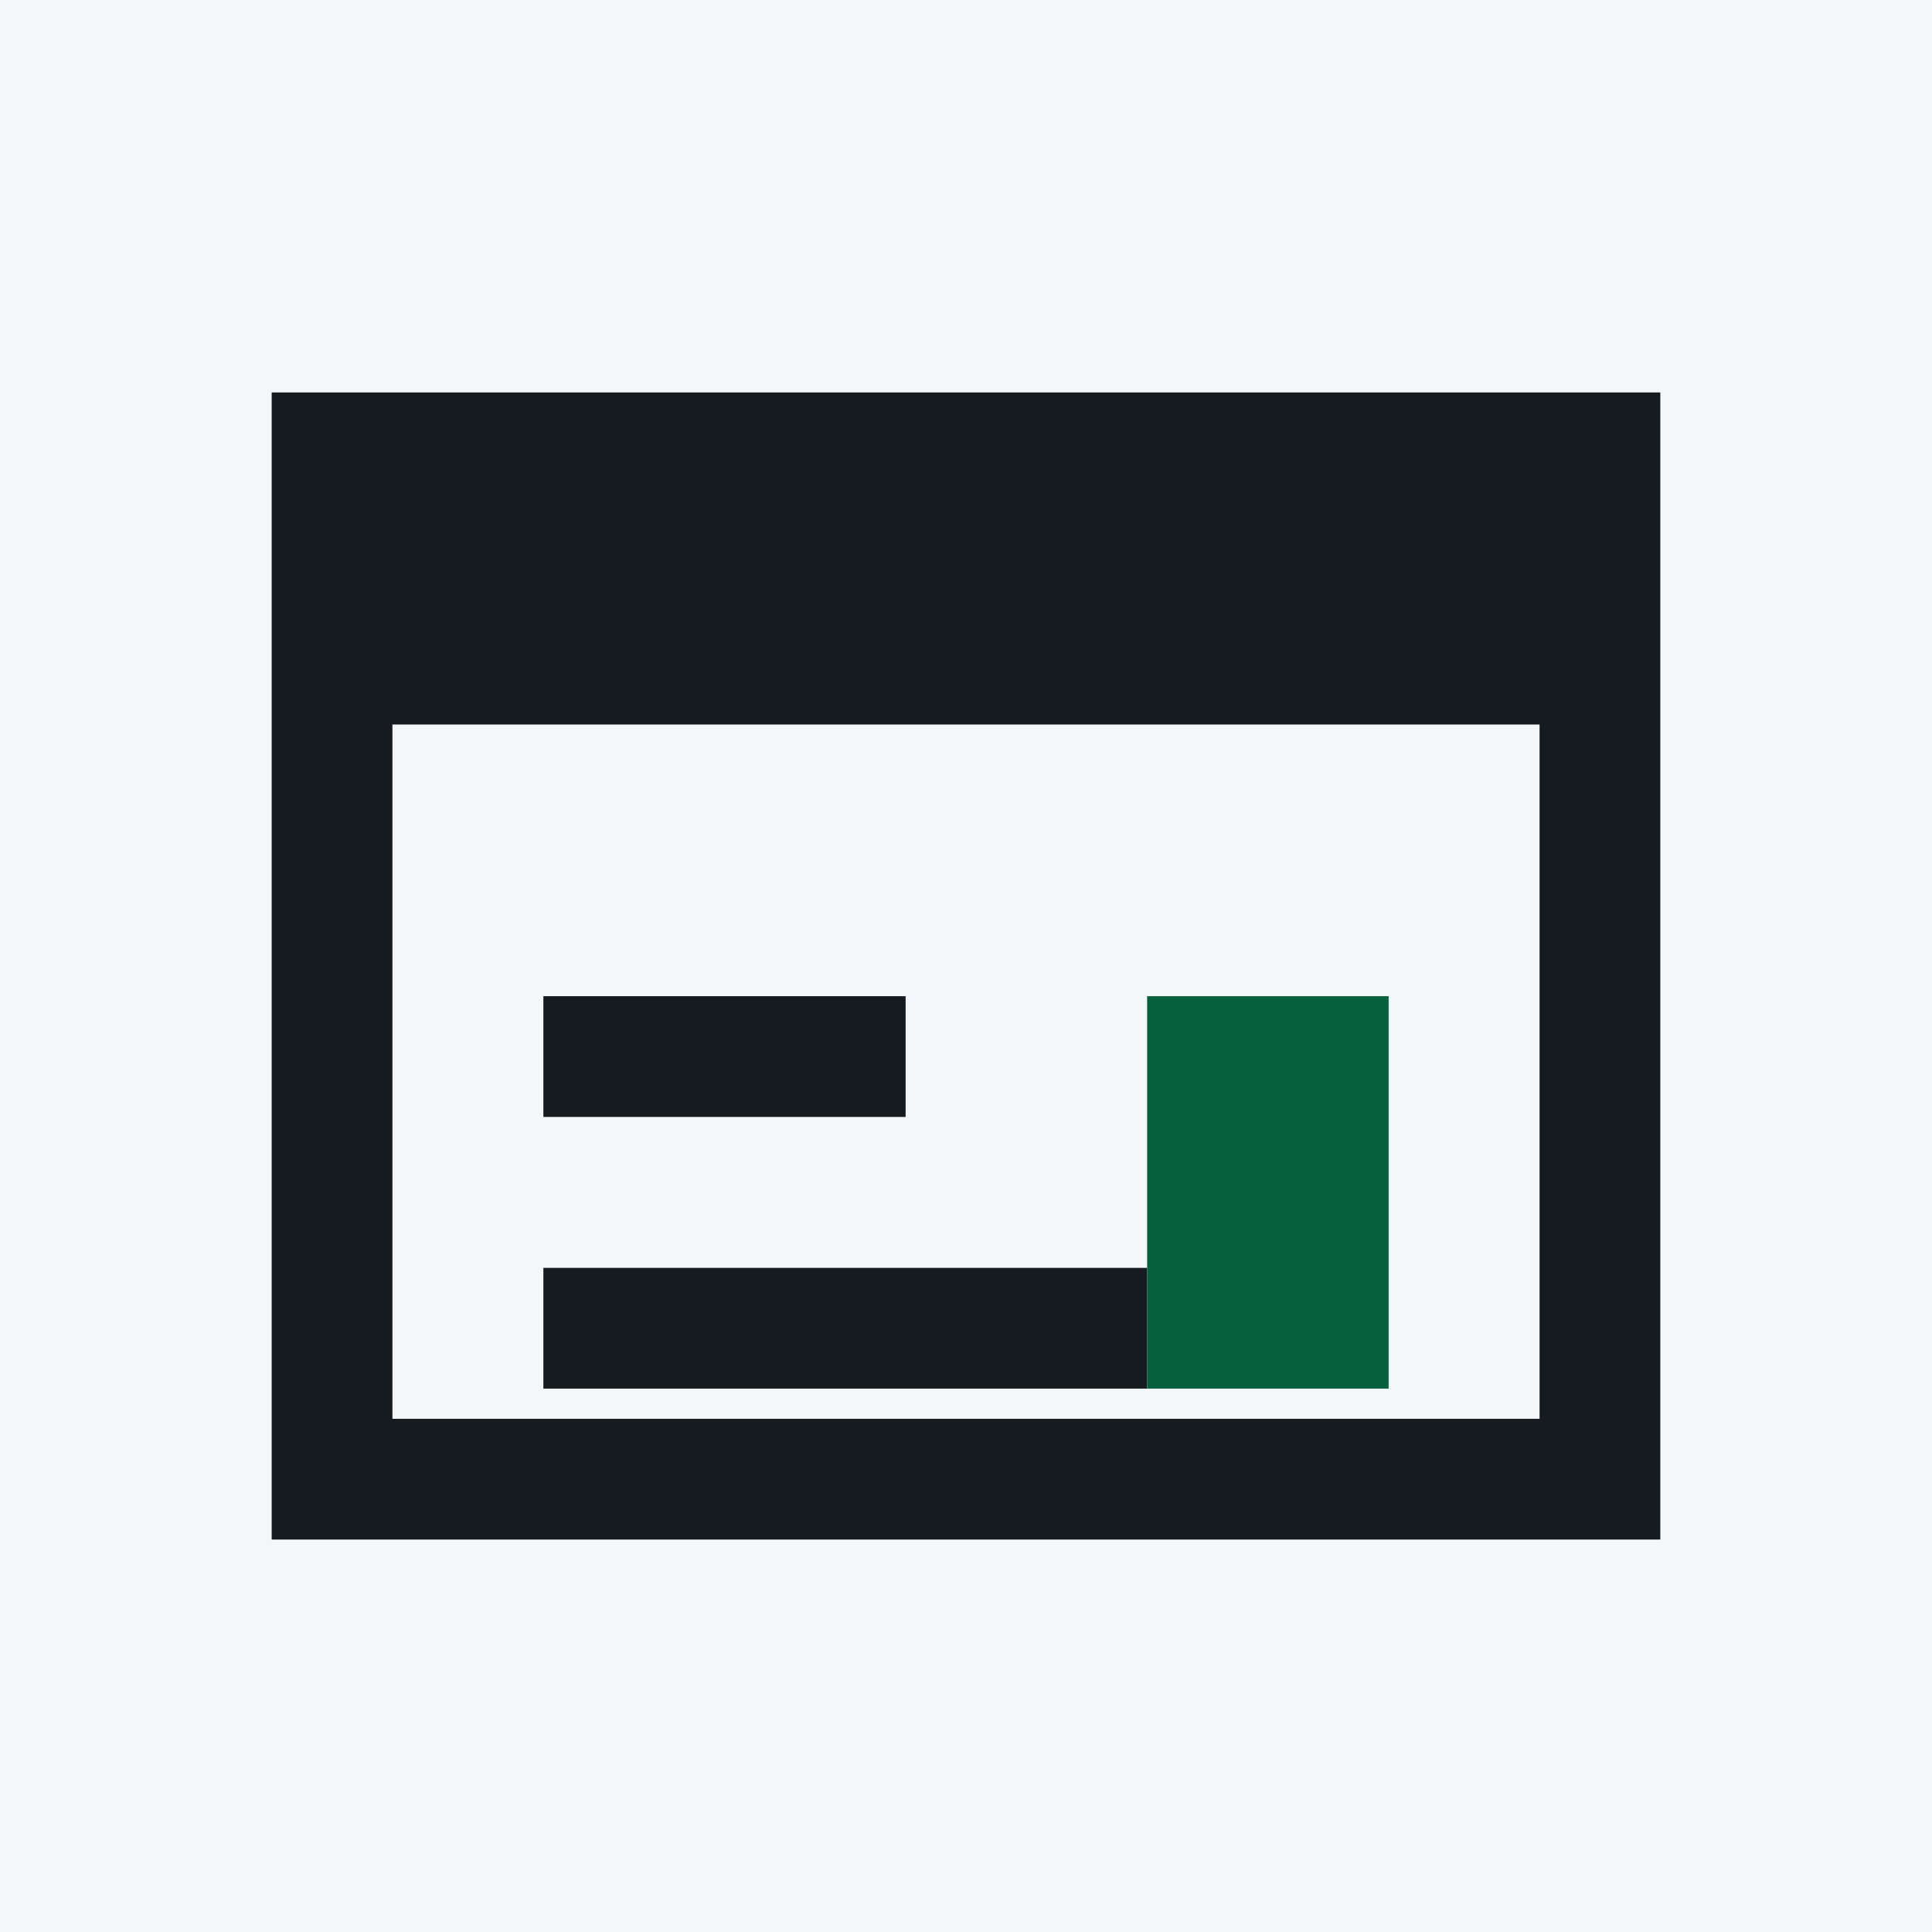
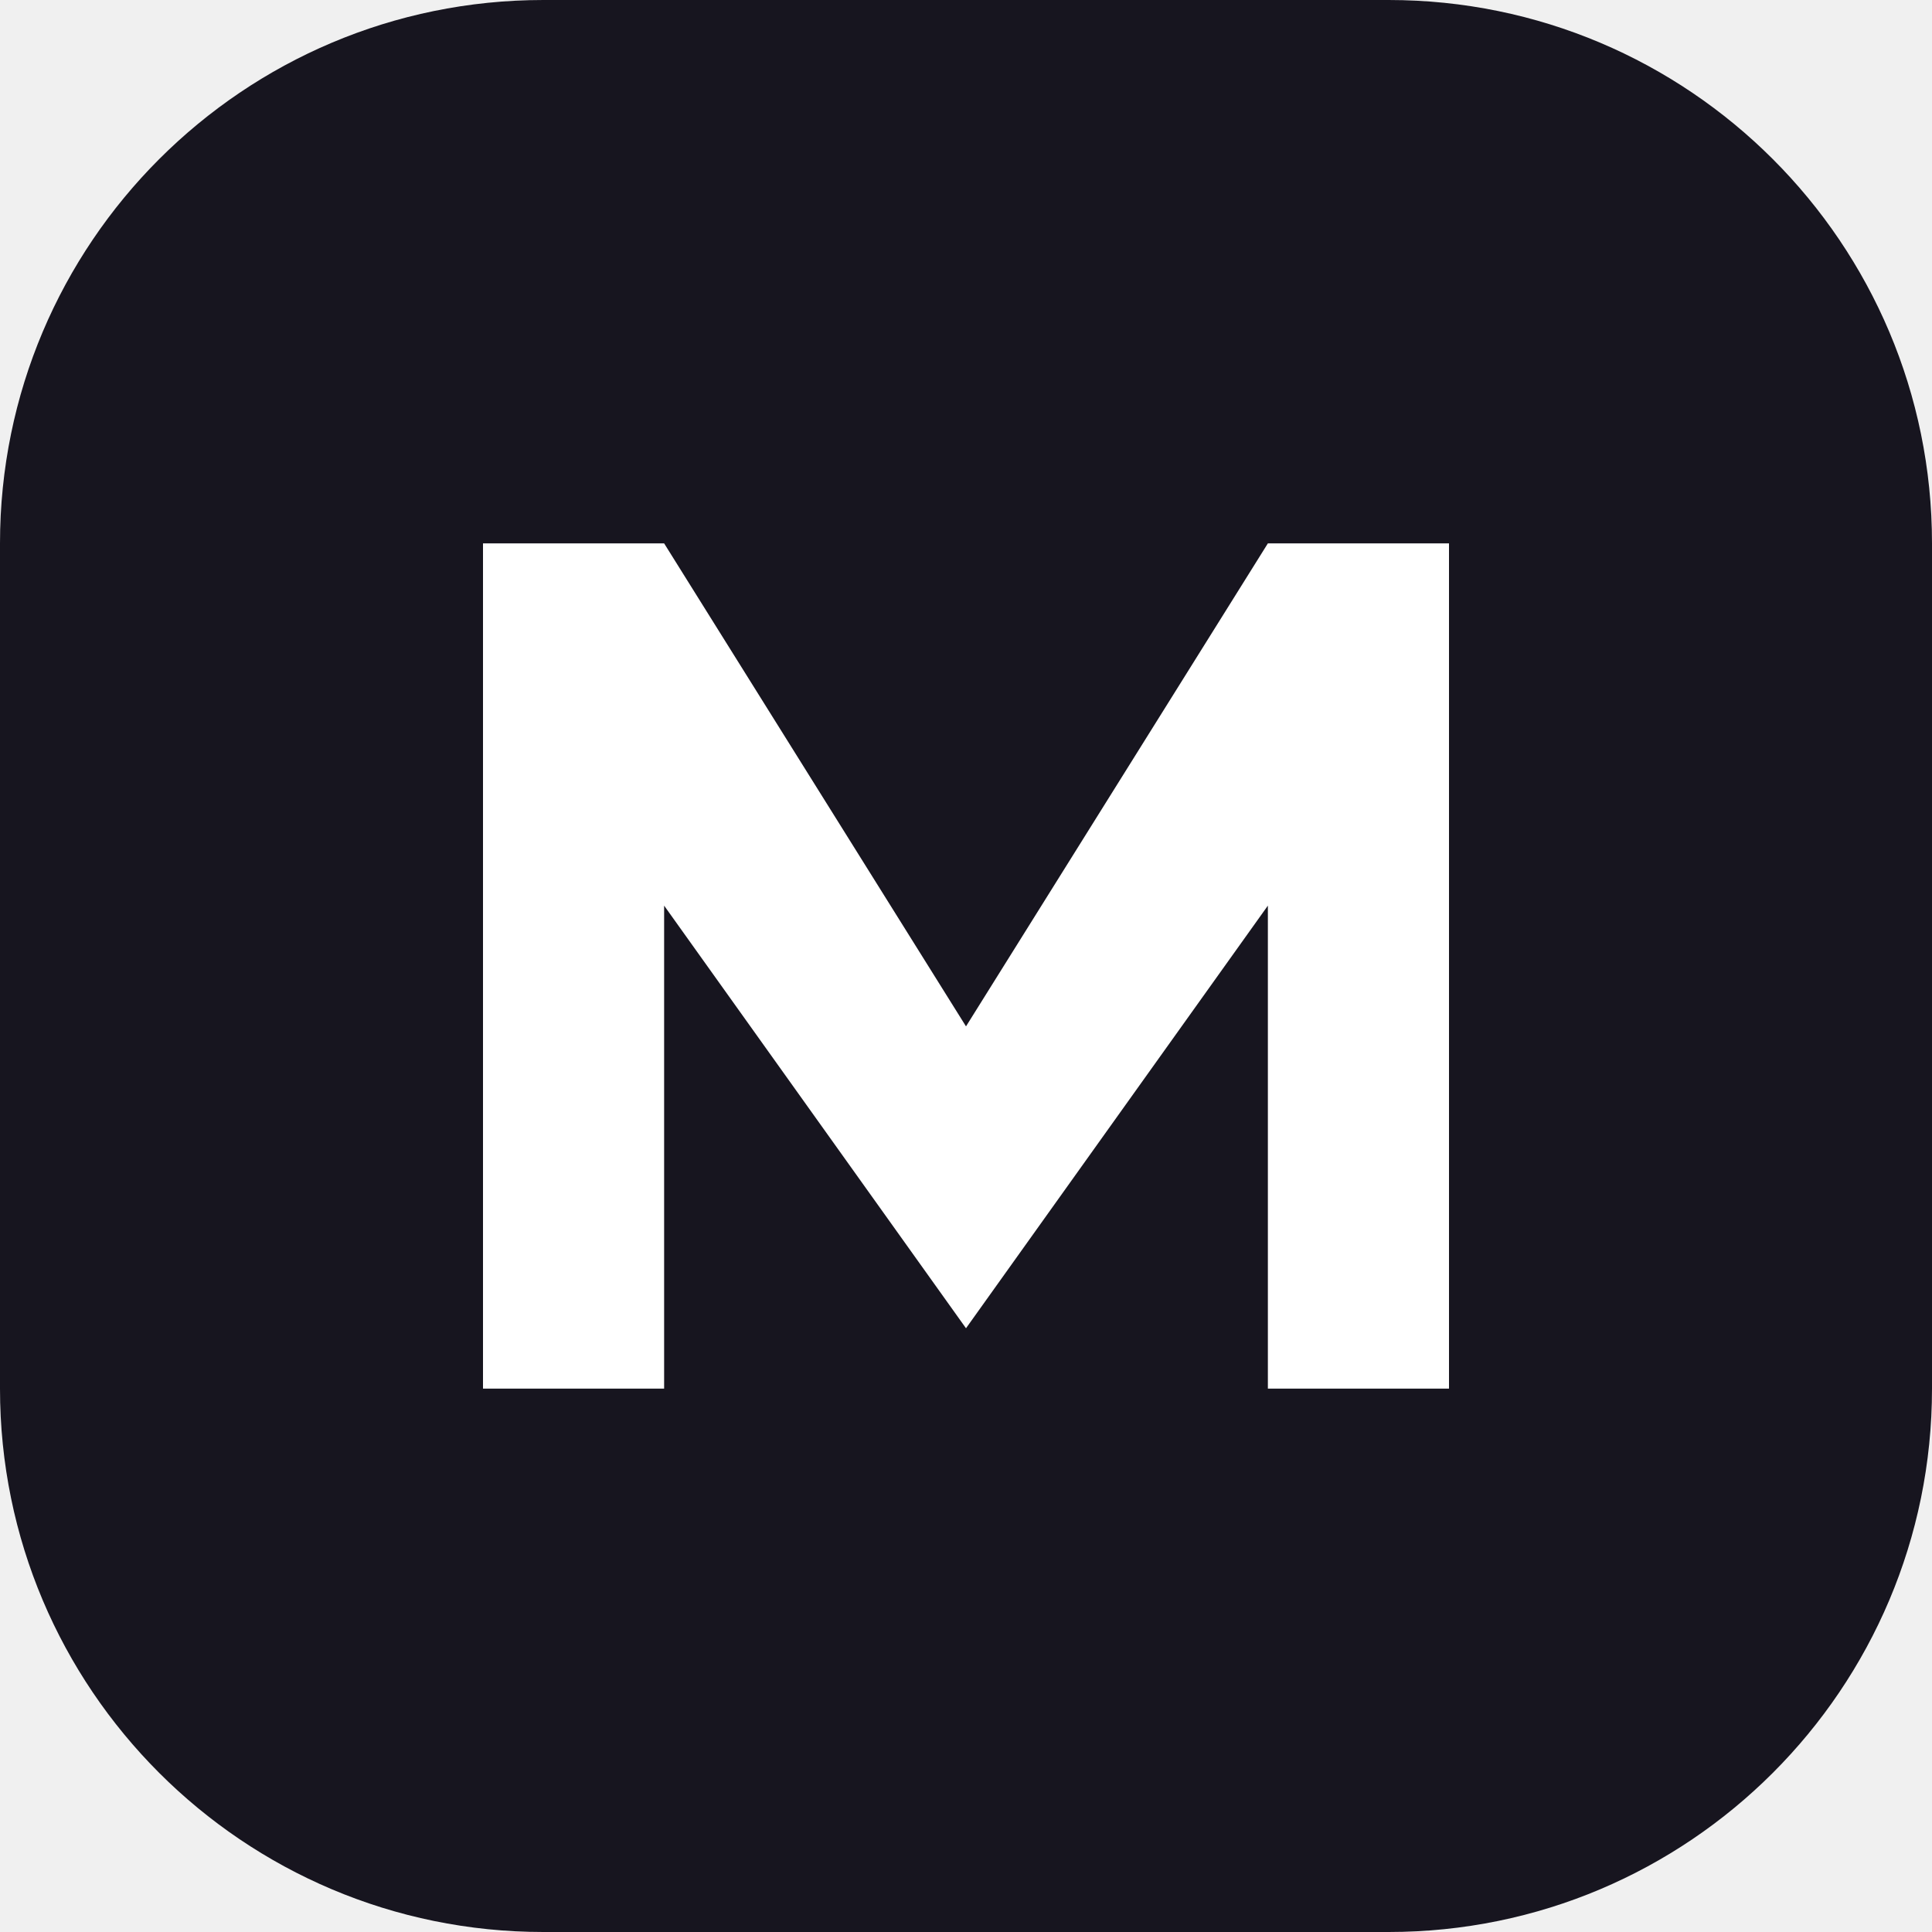
<svg xmlns="http://www.w3.org/2000/svg" viewBox="0 0 32 32" width="32" height="32">
-   <rect width="32" height="32" fill="#f4f7f9" />
-   <rect x="5.5" y="7.5" width="21" height="17" fill="none" stroke="#161b20" stroke-width="2" />
-   <rect x="5.5" y="7.5" width="21" height="4.5" fill="#161b20" />
-   <rect x="9" y="16.5" width="6" height="2" fill="#161b20" />
-   <rect x="9" y="21" width="10" height="2" fill="#161b20" />
-   <rect x="19" y="16.5" width="4" height="6.5" fill="#06603d" />
+   <style>
+     .tile { fill: #17151f; }
+     .glyph { fill: #ffffff; }
+     @media (prefers-color-scheme: dark) {
+       .tile { fill: #f5f4f7; }
+       .glyph { fill: #17151f; }
+     }
+   </style>
+   <rect class="tile" width="32" height="32" rx="9" />
+   <path class="glyph" d="M8 23V9h3l5 8 5-8h3v14h-3v-8l-5 7-5-7v8H8Z" />
</svg>
